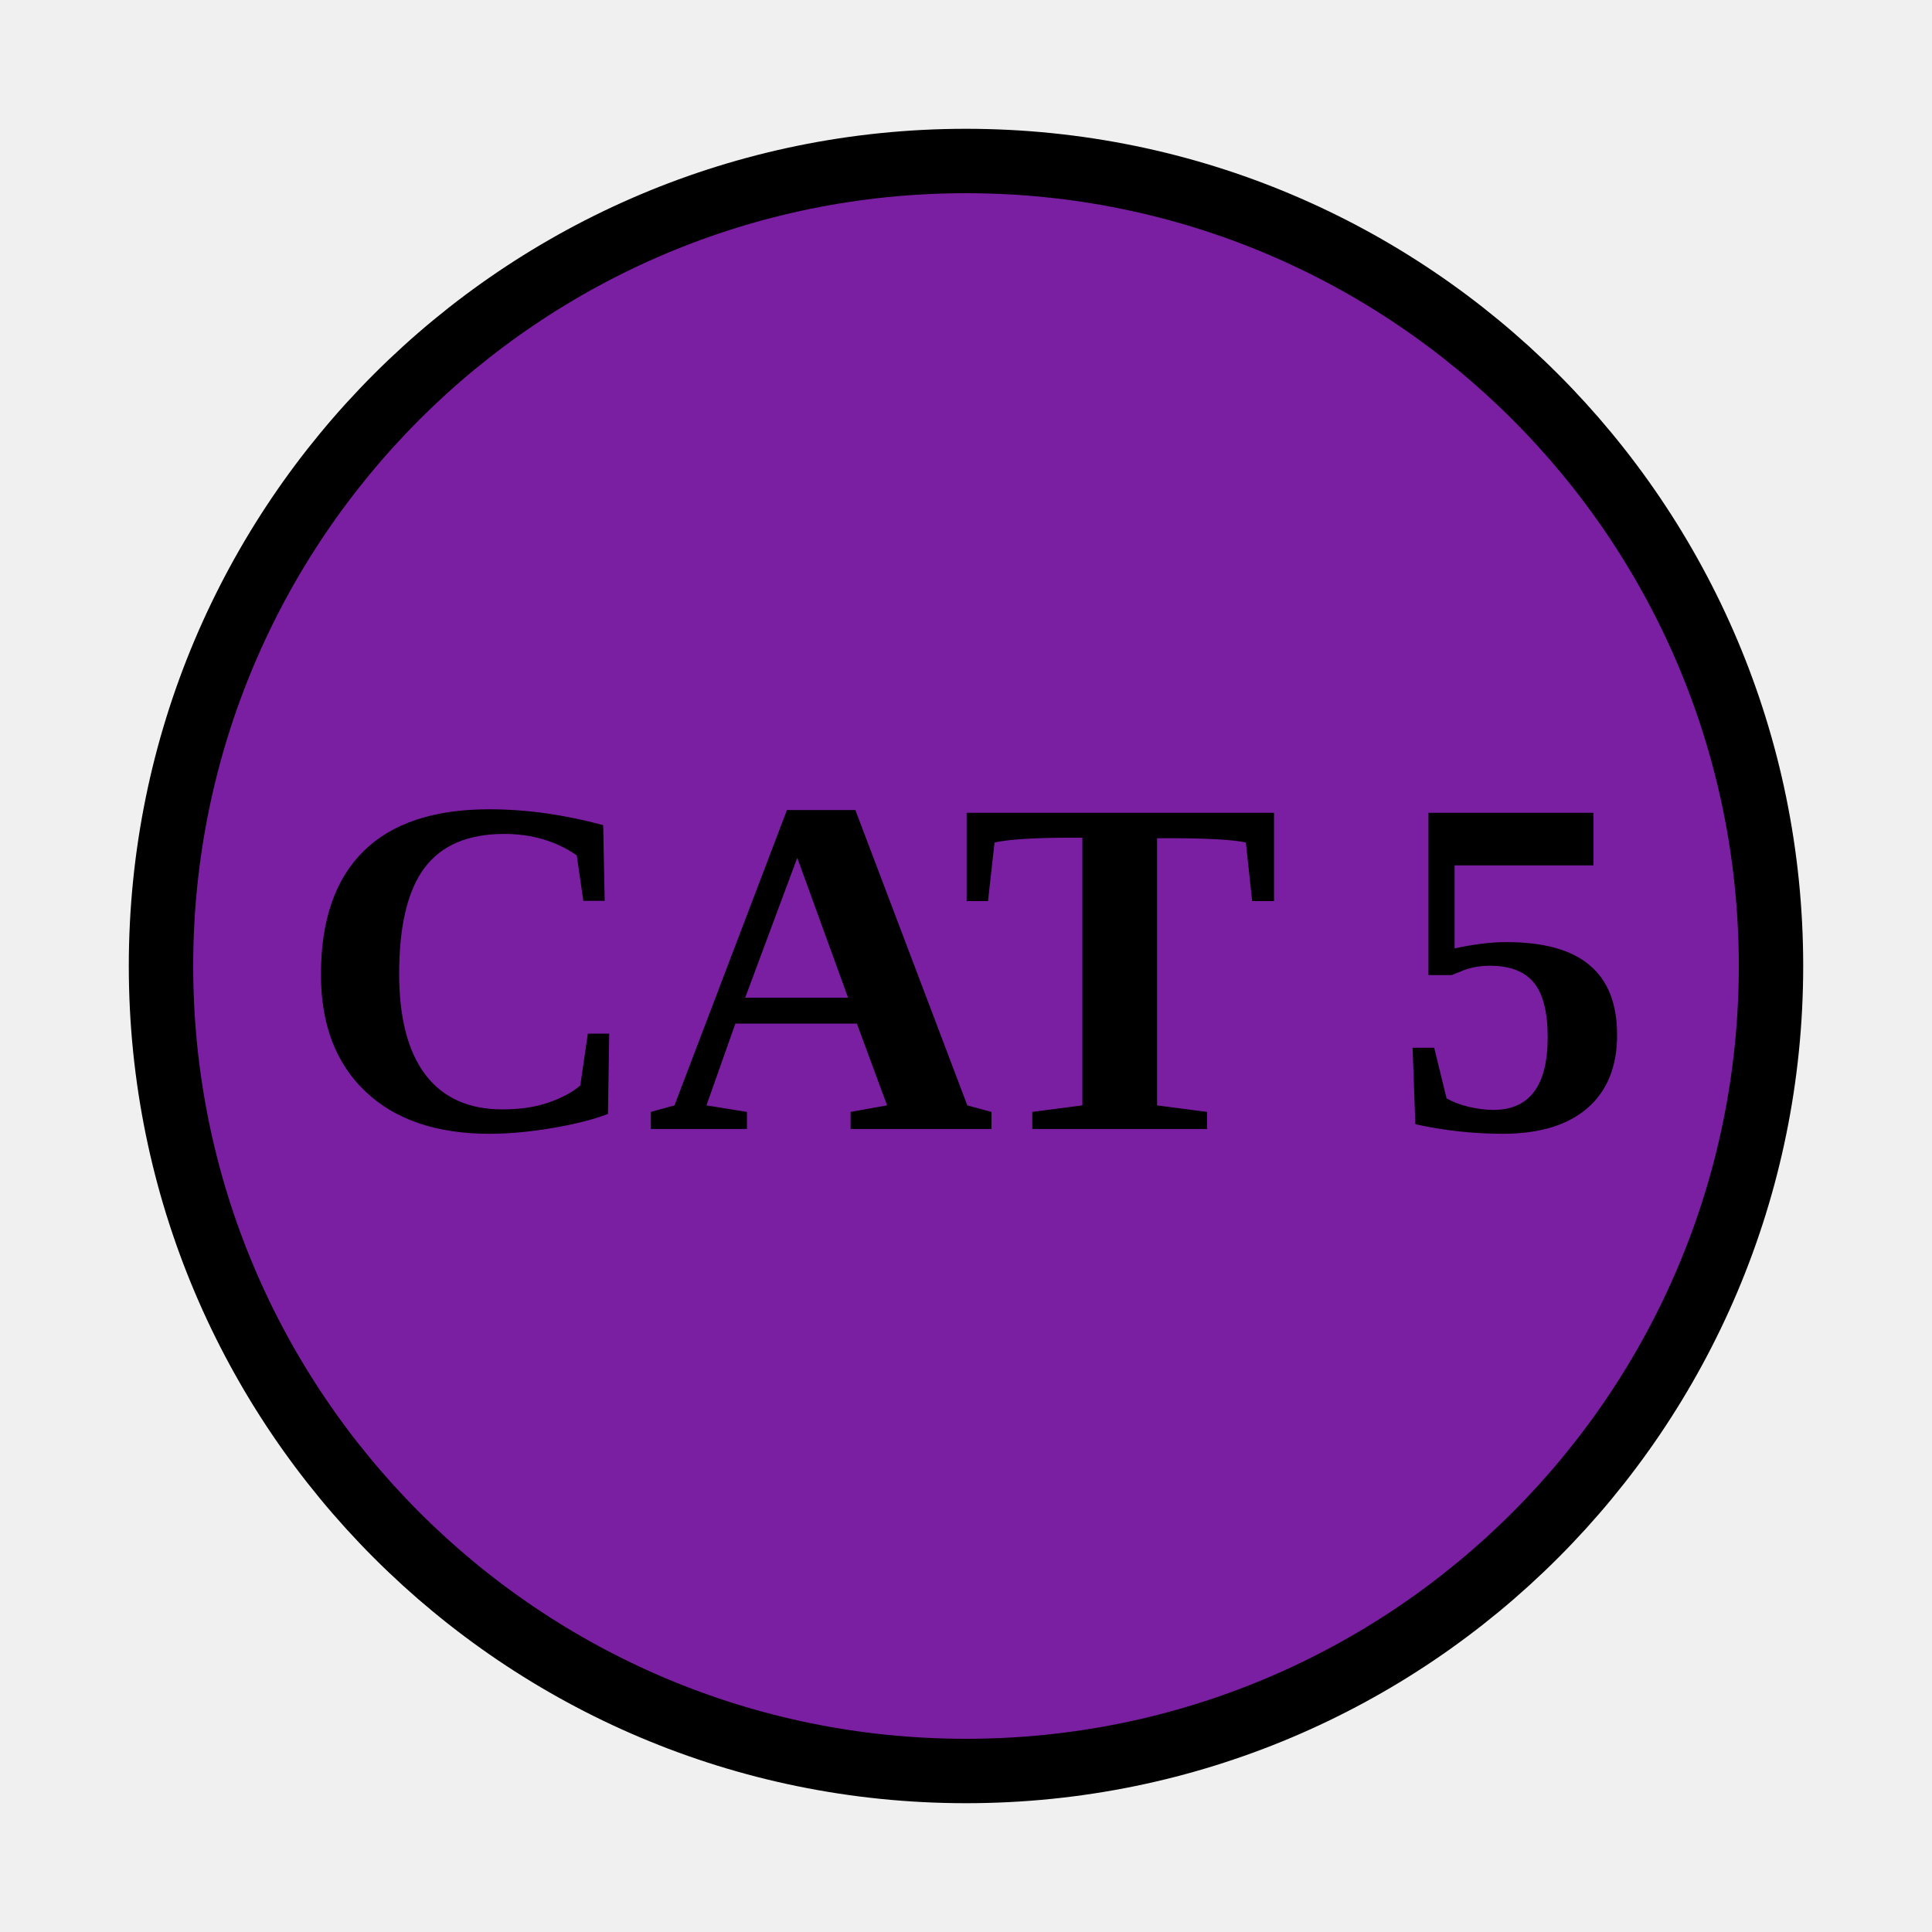
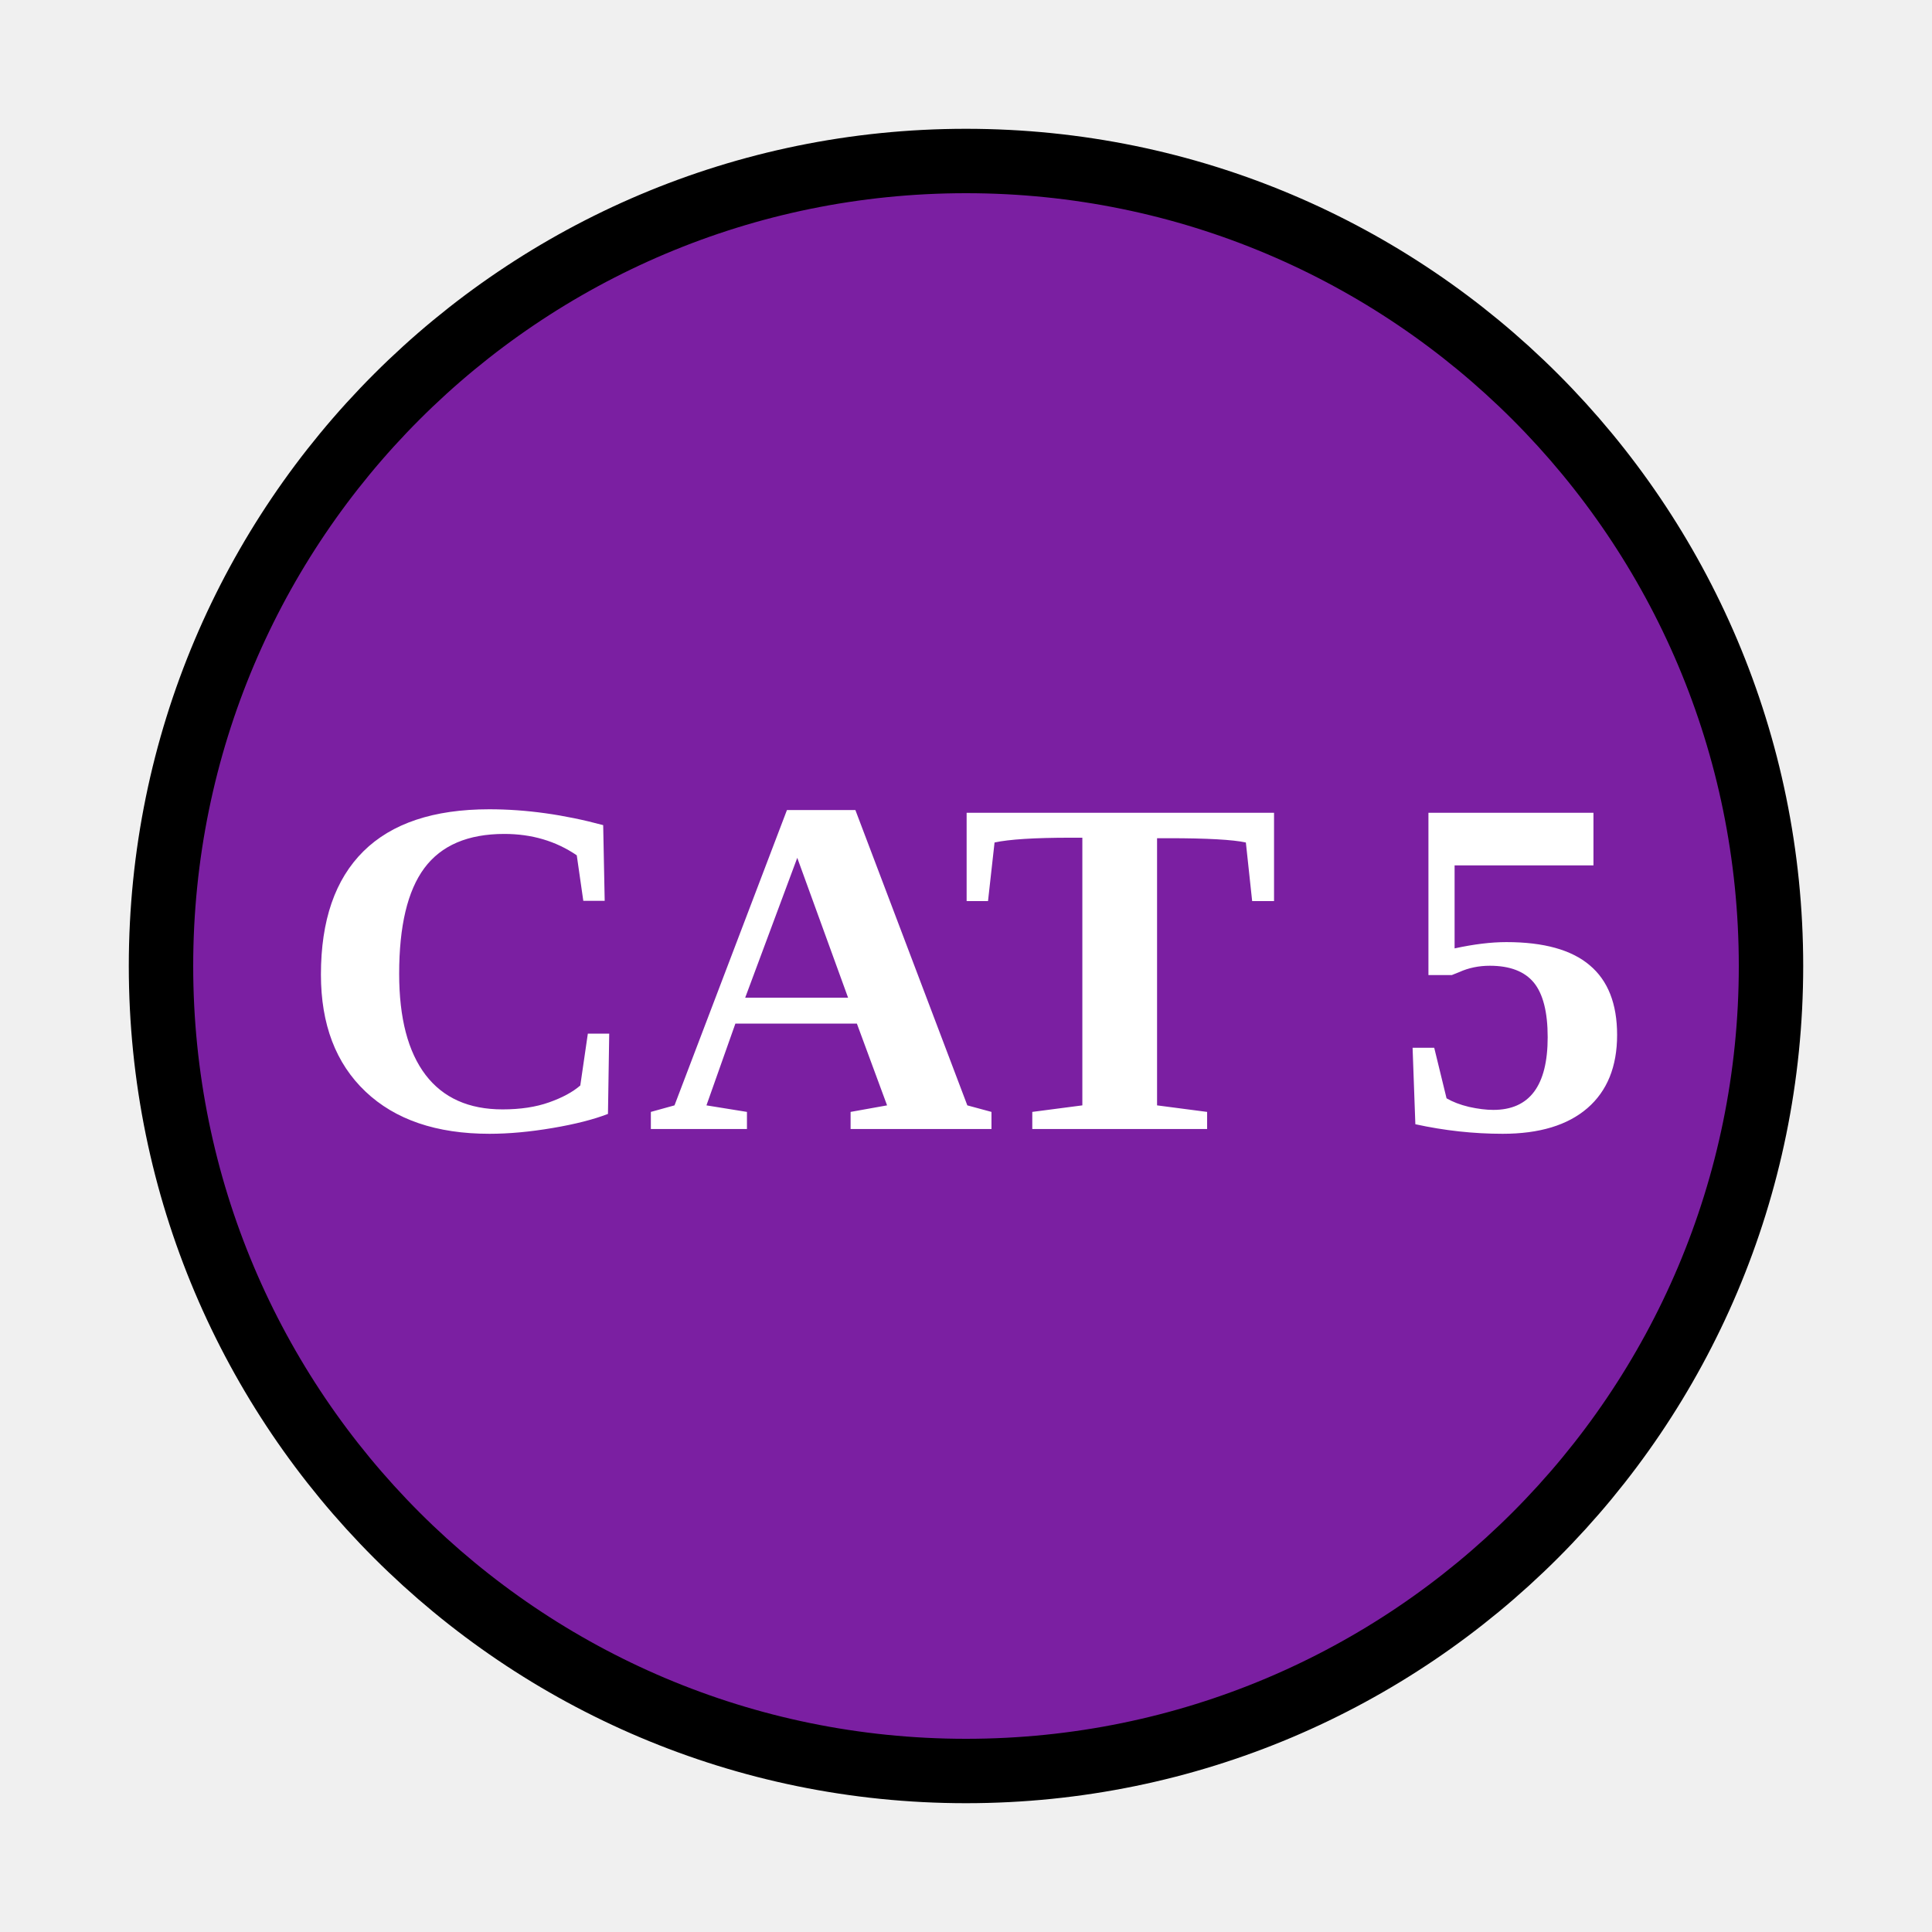
<svg xmlns="http://www.w3.org/2000/svg" width="120" height="120" viewBox="0 0 120 120">
  <g transform="translate(60,60)">
    <circle r="50" fill="#7B1FA2" stroke="black" stroke-width="4" />
-     <text text-anchor="middle" dominant-baseline="central" font-size="30px" font-weight="bold" fill="black">
+     <text text-anchor="middle" dominant-baseline="central" font-size="30px" font-weight="bold" fill="white">
      CAT 5
    </text>
  </g>
</svg>
